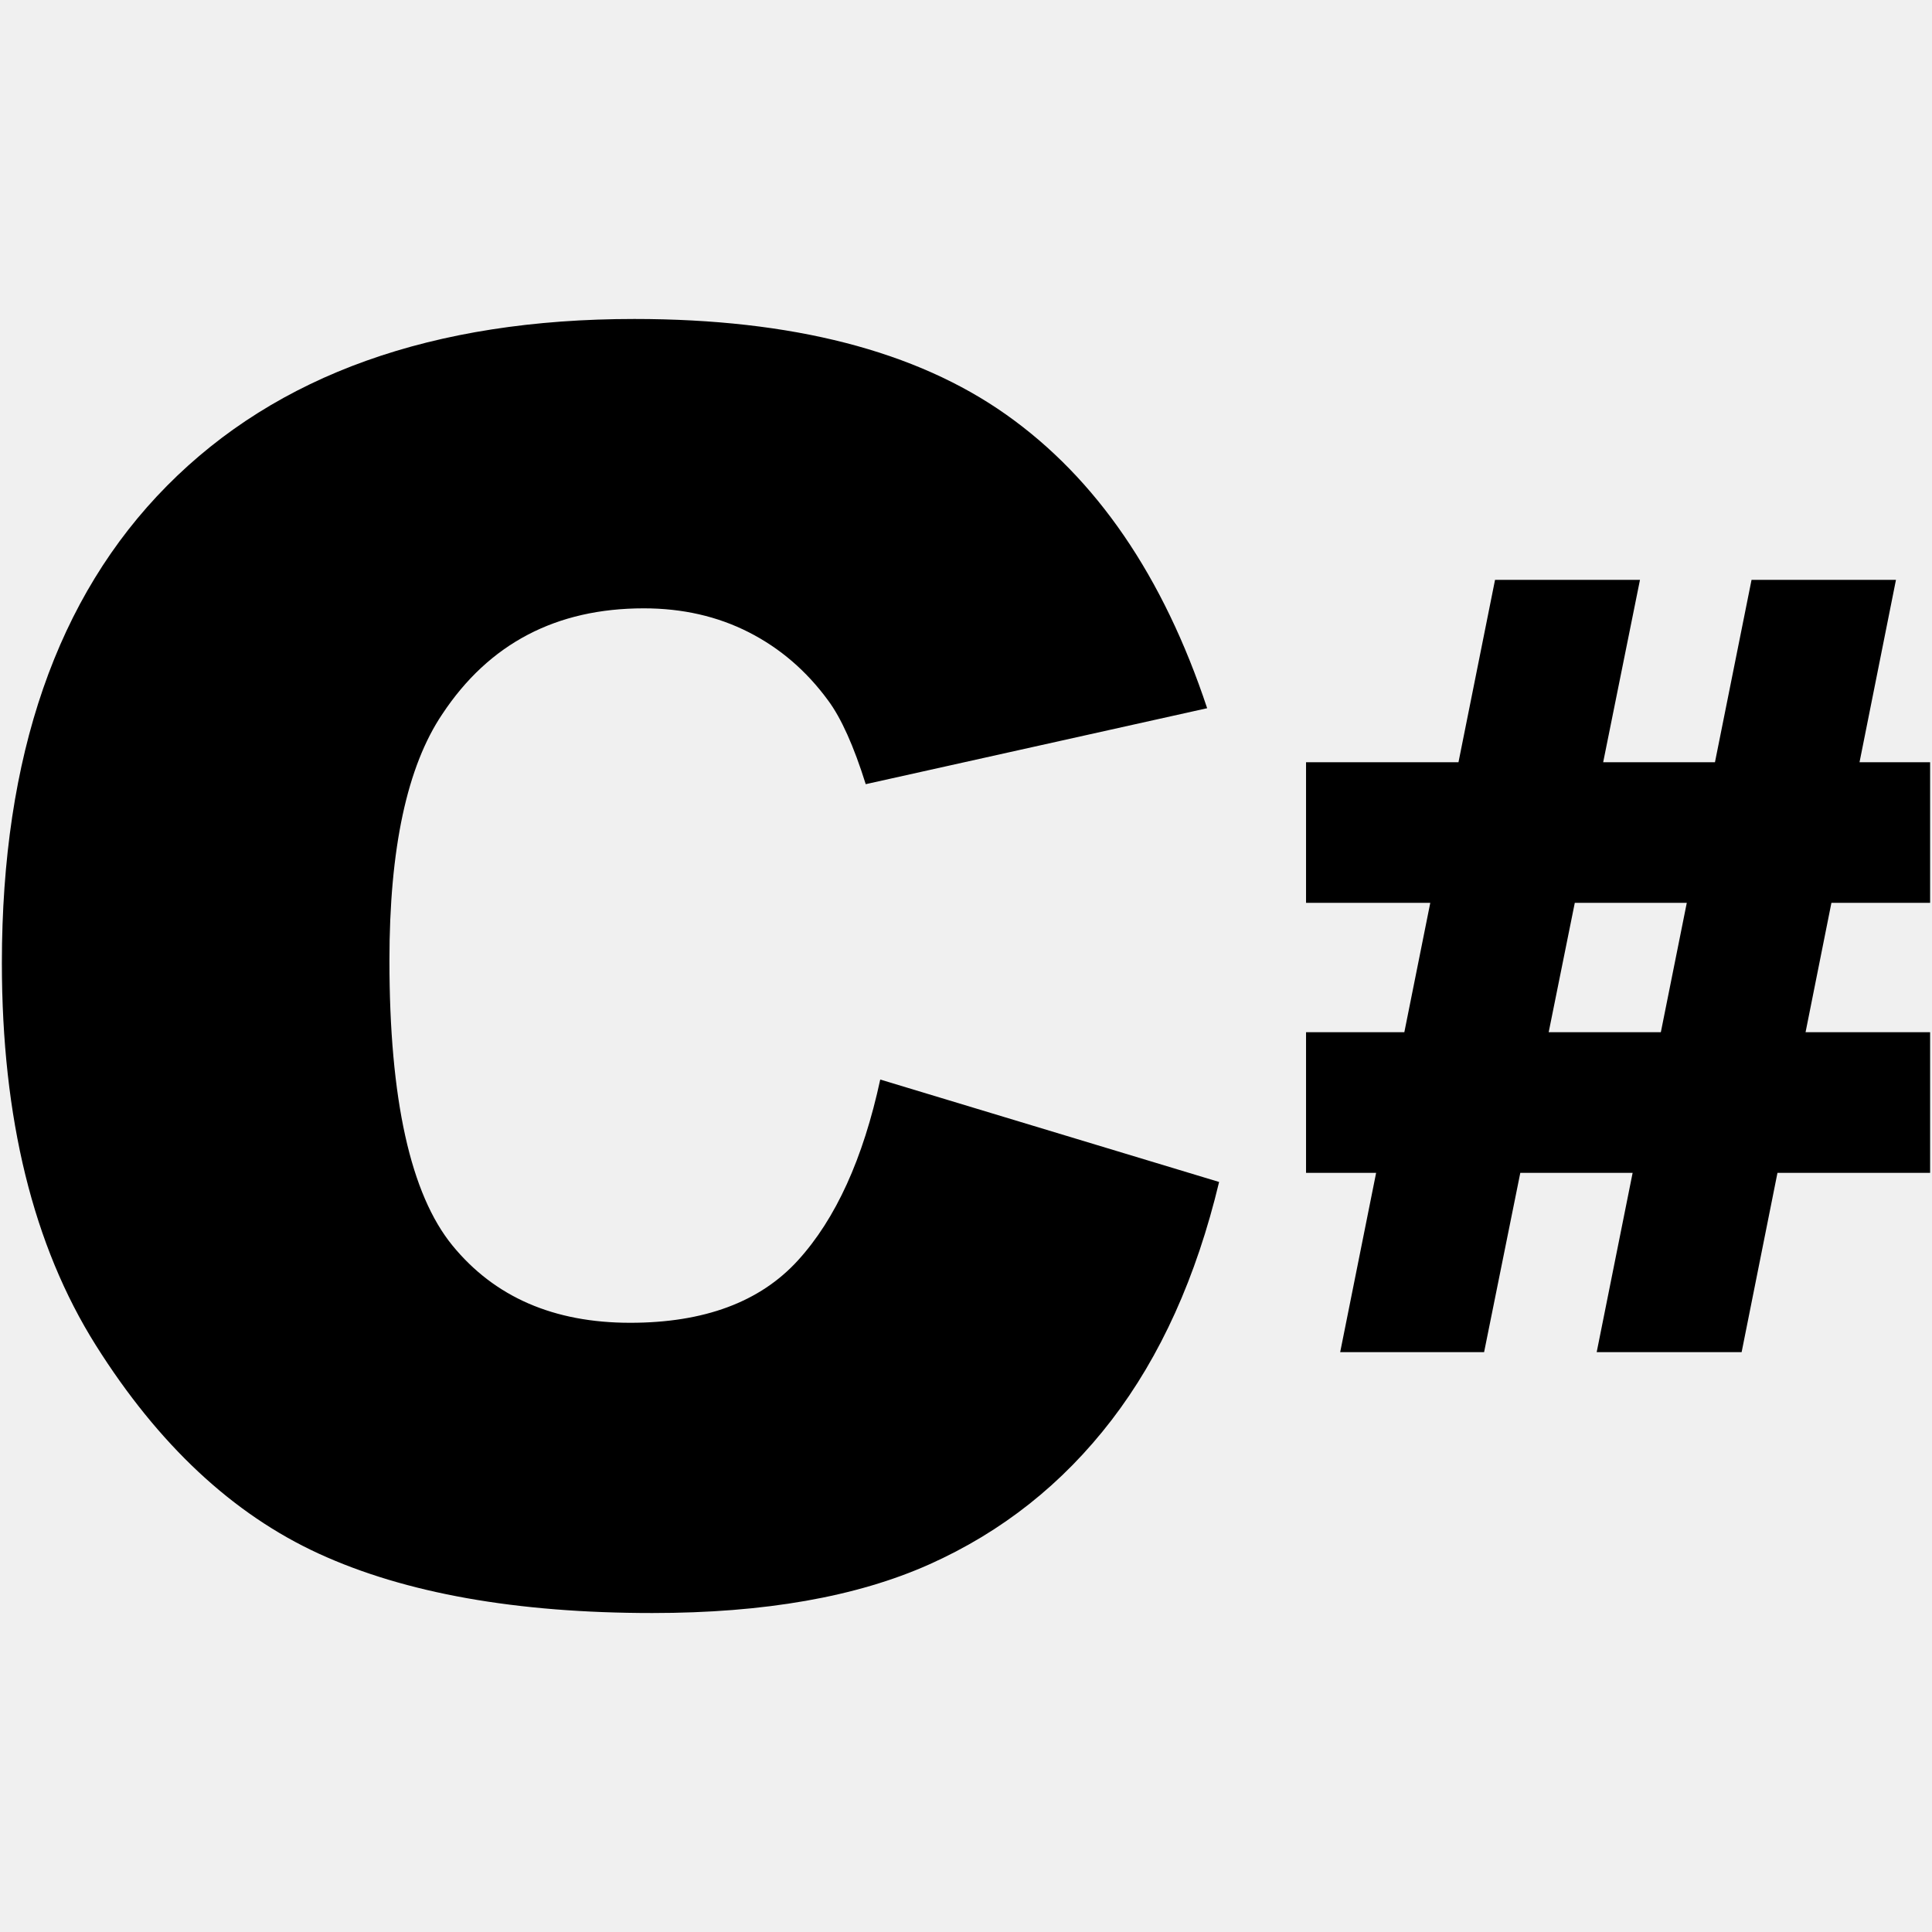
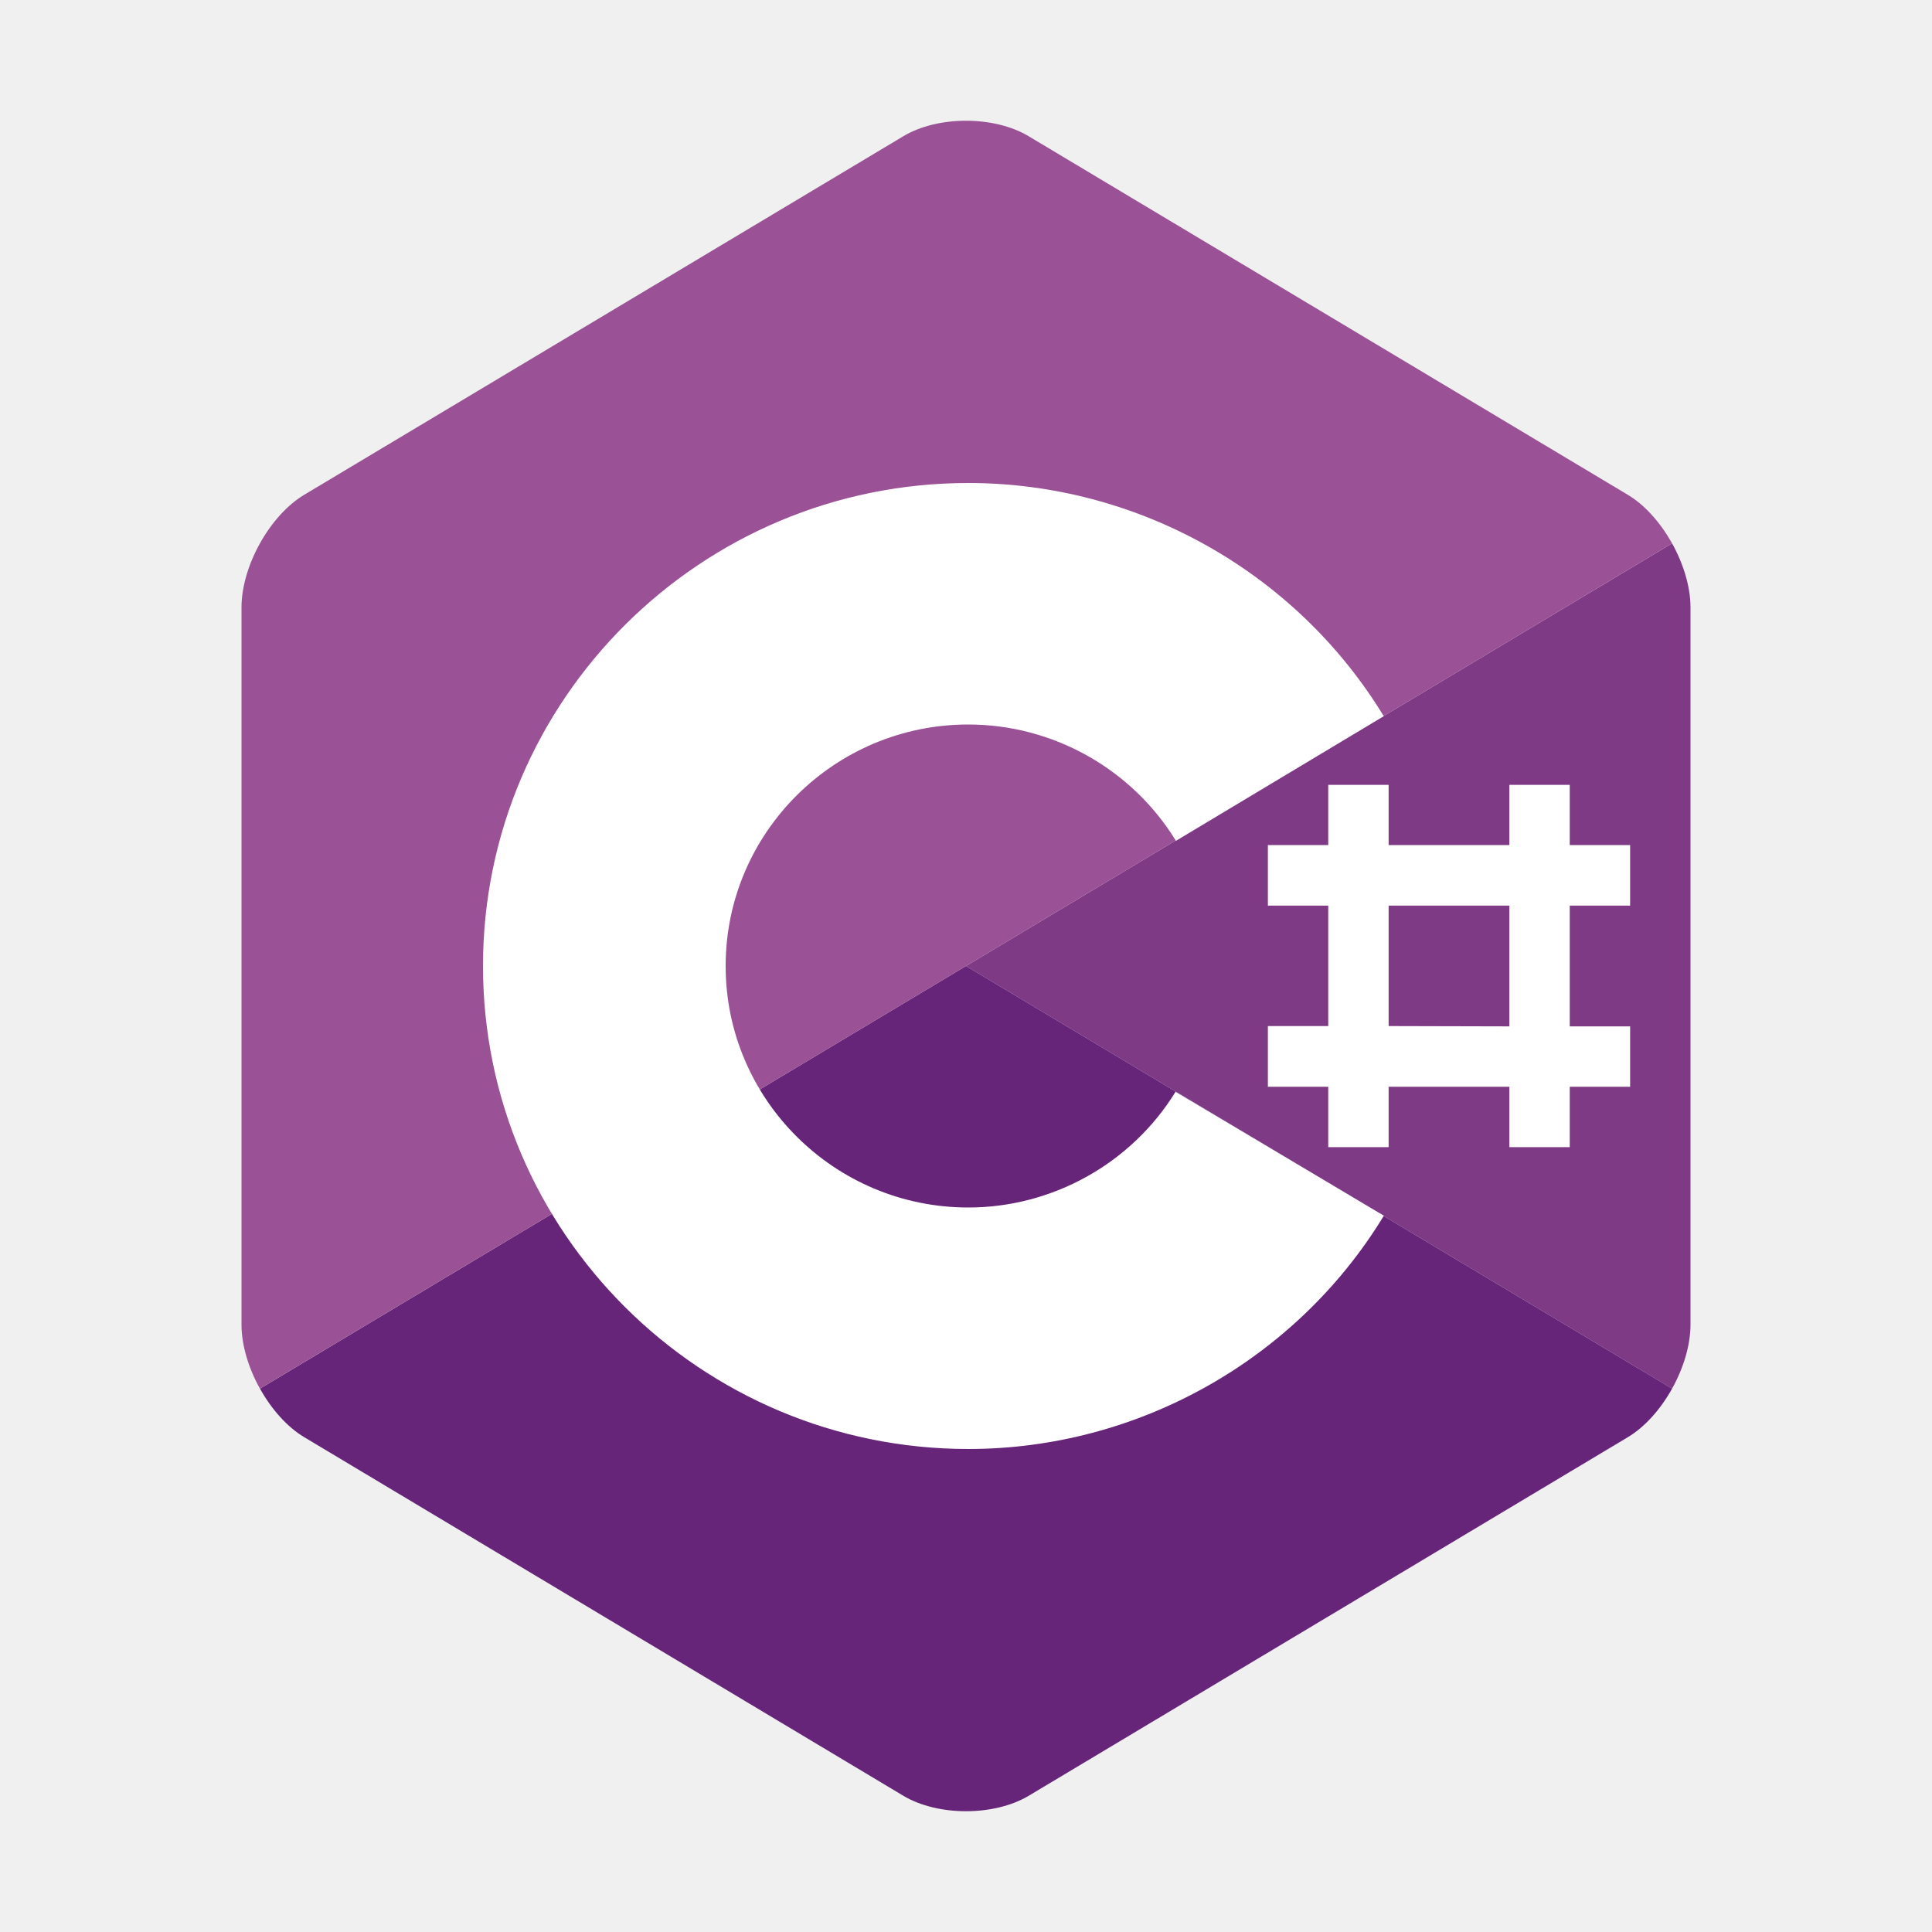
- <svg xmlns="http://www.w3.org/2000/svg" fill="#000000" version="1.1" width="800px" height="800px" viewBox="0 0 512 512" enable-background="new 0 0 512 512" xml:space="preserve">
-   <g id="5151e0c8492e5103c096af88a51e54a6">
-     <path display="inline" d="M233.274,286.089l89.802,27.145c-6.035,25.188-15.535,46.223-28.5,63.107   c-12.975,16.894-29.071,29.638-48.297,38.233c-19.229,8.596-43.697,12.894-73.412,12.894c-36.038,0-65.482-5.238-88.33-15.711   c-22.852-10.477-42.563-28.896-59.155-55.271C8.794,330.114,0.5,296.354,0.5,255.208c0-54.855,14.594-97.016,43.769-126.479   c29.18-29.461,70.464-44.197,123.855-44.197c41.776,0,74.614,8.451,98.51,25.336c23.91,16.892,41.659,42.834,53.273,77.816   l-90.481,20.131c-3.164-10.098-6.485-17.492-9.95-22.168c-5.733-7.839-12.745-13.871-21.043-18.095   c-8.294-4.22-17.564-6.337-27.82-6.337c-23.23,0-41.024,9.343-53.391,28.021c-9.342,13.861-14.018,35.626-14.018,65.294   c0,36.756,5.576,61.948,16.732,75.584c11.16,13.627,26.848,20.439,47.059,20.439c19.599,0,34.413-5.503,44.449-16.516   C221.474,323.04,228.751,307.046,233.274,286.089z M485.345,239.259l-6.854,34.292H511.5v37.262h-40.452l-9.5,47.522h-38.41   l9.527-47.522h-29.769l-9.595,47.522h-38.14l9.527-47.522h-18.572v-37.262h26.047l6.876-34.292h-32.923v-37.262h40.398   l9.688-48.332h38.409l-9.752,48.332h29.625l9.694-48.332h38.273l-9.657,48.332H511.5v37.262H485.345z M447.017,239.259h-29.68   l-6.921,34.292h29.724L447.017,239.259z">
- 
- </path>
-   </g>
+ <svg xmlns="http://www.w3.org/2000/svg" width="800px" height="800px" viewBox="0 0 32 32" fill="none">
+   <path d="M27.695 23C27.883 22.662 28 22.281 28 21.939V10.061C28 9.719 27.883 9.338 27.695 9L16 16L27.695 23Z" fill="#7F3A86" />
+   <path d="M17.04 29.743L26.961 23.805C27.247 23.634 27.507 23.338 27.695 23L16 16L4.306 23C4.494 23.338 4.754 23.634 5.04 23.805L14.961 29.743C15.533 30.085 16.468 30.085 17.04 29.743Z" fill="#662579" />
+   <path d="M27.695 9C27.506 8.662 27.247 8.366 26.961 8.195L17.039 2.257C16.468 1.914 15.532 1.914 14.961 2.257L5.039 8.195C4.468 8.537 4 9.377 4 10.061V21.939C4 22.281 4.117 22.662 4.305 23L16 16L27.695 9Z" fill="#9A5196" />
+   <path d="M16.038 24C11.606 24 8 20.411 8 16C8 11.589 11.606 8 16.038 8C18.846 8 21.467 9.476 22.919 11.862L19.477 13.927C18.749 12.736 17.44 12 16.038 12C13.822 12 12.019 13.794 12.019 16C12.019 18.206 13.822 20 16.038 20C17.436 20 18.742 19.268 19.471 18.083L22.921 20.136C21.469 22.523 18.847 24 16.038 24Z" fill="white" />
+   <path fill-rule="evenodd" clip-rule="evenodd" d="M25 13V13.997H23V13H22V13.997H21V15H22V16.995H21V18H22V19H23L23 18H25V19H26V18H27V17H26V15H27V13.997H26V13H25ZM25 17V15H23V16.995L25 17Z" fill="white" />
</svg>
